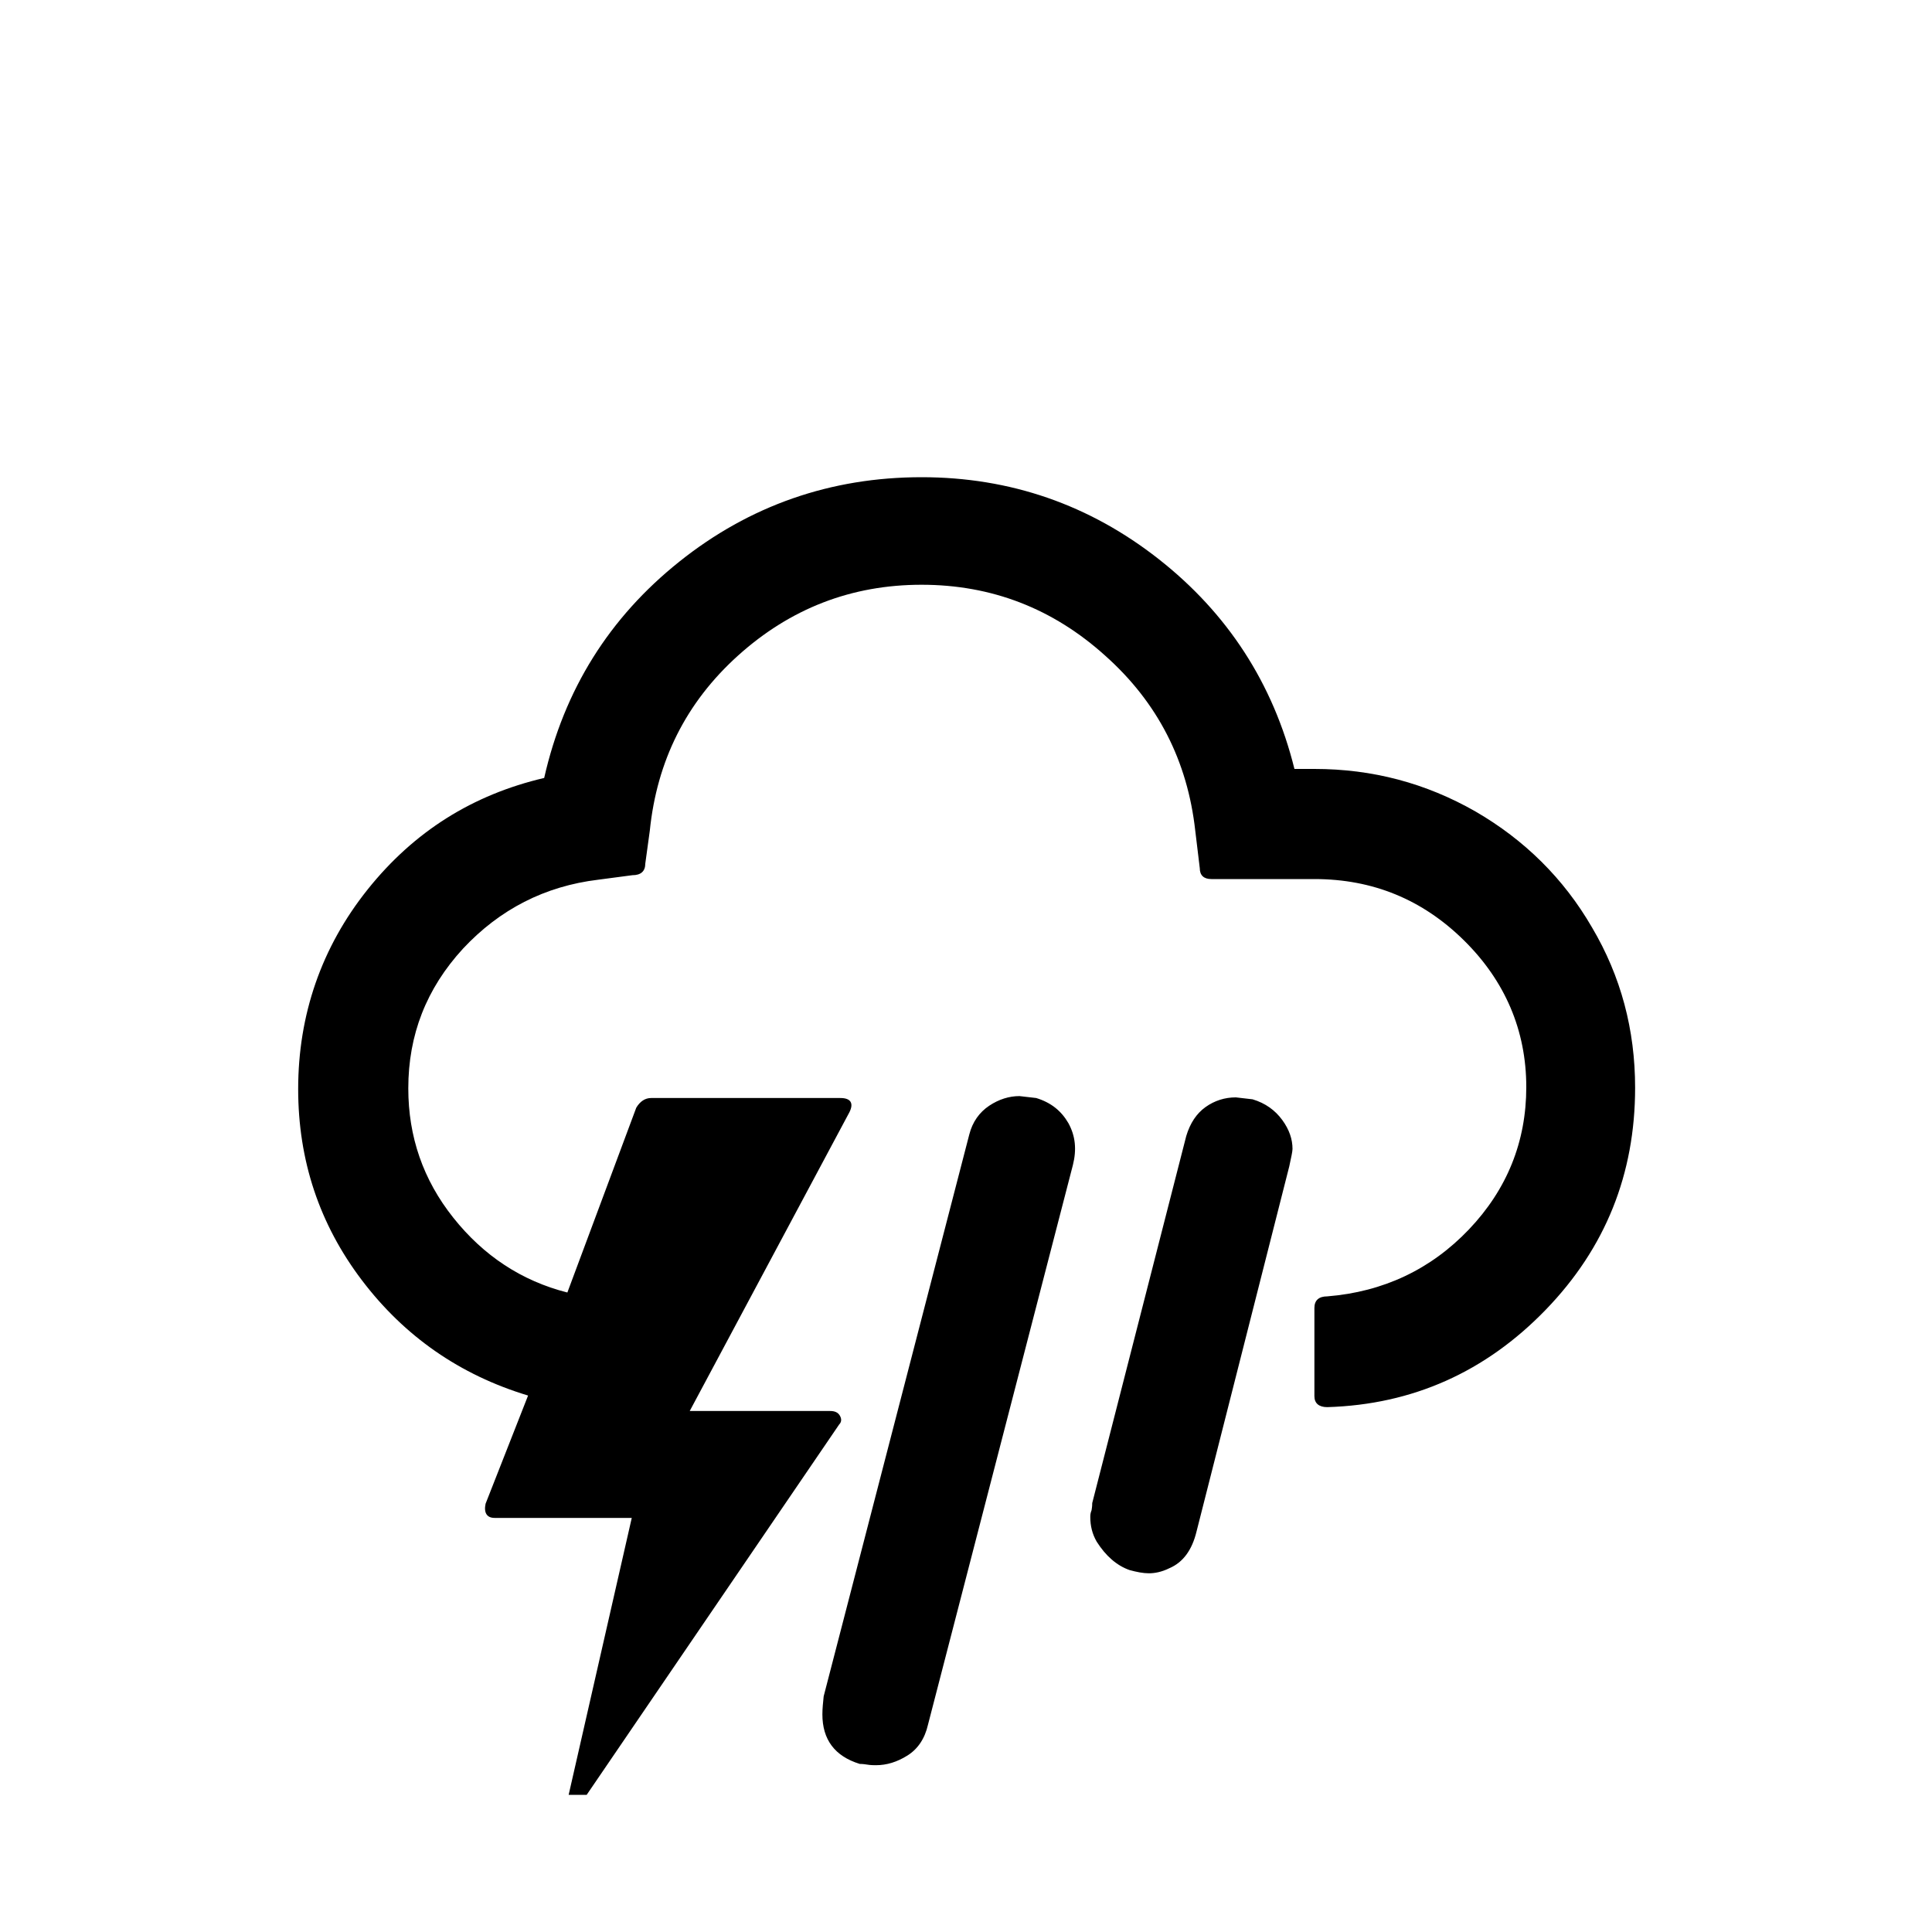
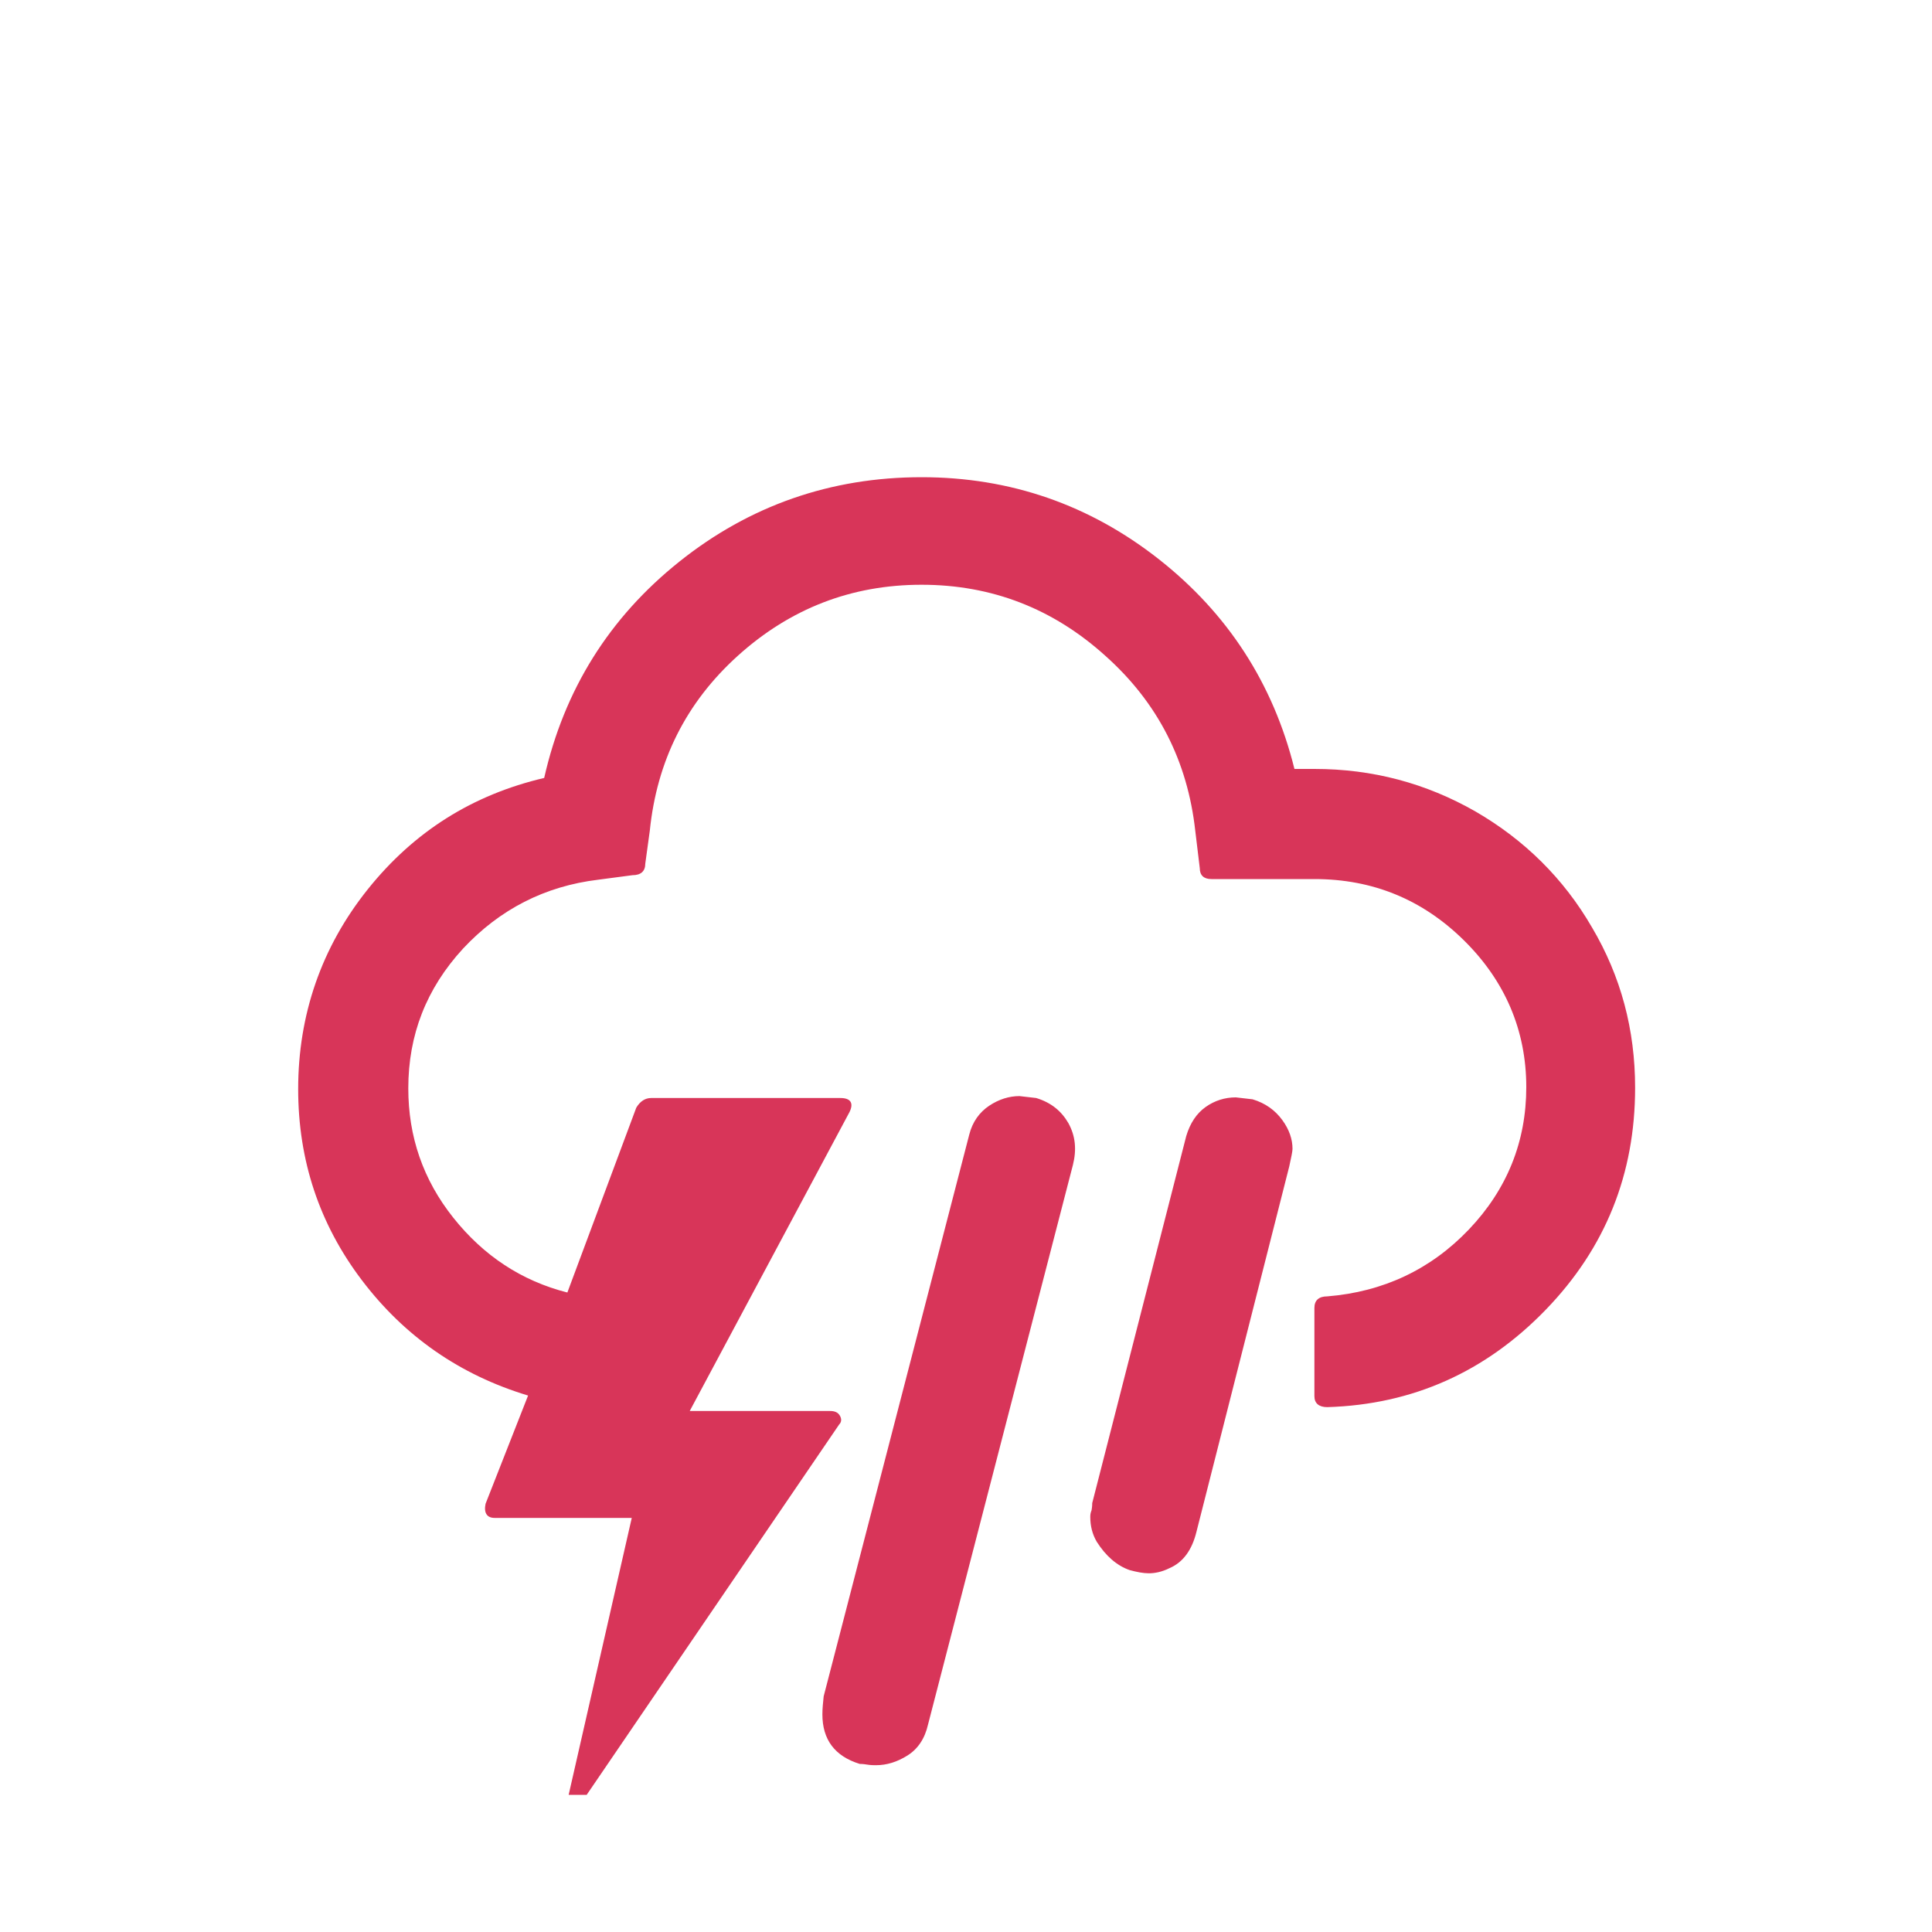
<svg xmlns="http://www.w3.org/2000/svg" version="1.1" id="Layer_1" x="0px" y="0px" viewBox="0 0 30 30" style="enable-background:new 0 0 30 30;" xml:space="preserve">
-   <path d="M4.63,16.91c0,1.11,0.33,2.1,0.99,2.97s1.52,1.47,2.58,1.79l-0.66,1.68c-0.03,0.14,0.02,0.22,0.14,0.22h2.13l-0.98,4.3h0.28  l3.92-5.75c0.04-0.04,0.04-0.09,0.01-0.14c-0.03-0.05-0.08-0.07-0.15-0.07h-2.18l2.48-4.64c0.07-0.14,0.02-0.22-0.14-0.22h-2.94  c-0.09,0-0.17,0.05-0.23,0.15l-1.07,2.87c-0.71-0.18-1.3-0.57-1.77-1.16c-0.47-0.59-0.7-1.26-0.7-2.01c0-0.83,0.28-1.55,0.85-2.17  c0.57-0.61,1.27-0.97,2.1-1.07l0.53-0.07c0.13,0,0.2-0.06,0.2-0.18l0.07-0.51c0.11-1.08,0.56-1.99,1.37-2.72  c0.81-0.73,1.76-1.1,2.85-1.1c1.09,0,2.04,0.37,2.85,1.1c0.82,0.73,1.28,1.64,1.4,2.72l0.07,0.58c0,0.11,0.06,0.17,0.18,0.17h1.6  c0.91,0,1.68,0.32,2.32,0.95c0.64,0.63,0.97,1.4,0.97,2.28c0,0.85-0.3,1.59-0.89,2.21c-0.59,0.62-1.33,0.97-2.2,1.04  c-0.13,0-0.2,0.06-0.2,0.18v1.37c0,0.11,0.07,0.17,0.2,0.17c1.33-0.04,2.46-0.55,3.39-1.51s1.39-2.11,1.39-3.45  c0-0.9-0.22-1.73-0.67-2.49c-0.44-0.76-1.05-1.36-1.81-1.8c-0.77-0.44-1.6-0.66-2.5-0.66H20.1c-0.33-1.33-1.04-2.42-2.11-3.26  s-2.3-1.27-3.68-1.27c-1.41,0-2.67,0.44-3.76,1.31s-1.79,1.99-2.1,3.36c-1.11,0.26-2.02,0.83-2.74,1.73S4.63,15.76,4.63,16.91z   M12.77,26.62c0,0.39,0.19,0.65,0.58,0.77c0.01,0,0.05,0,0.11,0.01c0.06,0.01,0.11,0.01,0.14,0.01c0.17,0,0.33-0.05,0.49-0.15  c0.16-0.1,0.27-0.26,0.32-0.48l2.25-8.69c0.06-0.24,0.04-0.45-0.07-0.65c-0.11-0.19-0.27-0.32-0.5-0.39  c-0.17-0.02-0.26-0.03-0.26-0.03c-0.16,0-0.32,0.05-0.47,0.15c-0.15,0.1-0.26,0.25-0.31,0.45l-2.26,8.72  C12.78,26.44,12.77,26.53,12.77,26.62z M16.93,23.56c0,0.13,0.03,0.26,0.1,0.38c0.14,0.22,0.31,0.37,0.51,0.44  c0.11,0.03,0.21,0.05,0.3,0.05s0.2-0.02,0.32-0.08c0.21-0.09,0.35-0.28,0.42-0.57l1.44-5.67c0.03-0.14,0.05-0.23,0.05-0.27  c0-0.15-0.05-0.3-0.16-0.45s-0.26-0.26-0.46-0.32c-0.17-0.02-0.26-0.03-0.26-0.03c-0.17,0-0.33,0.05-0.47,0.15  c-0.14,0.1-0.24,0.25-0.3,0.45l-1.46,5.7c0,0.02,0,0.05-0.01,0.11C16.93,23.5,16.93,23.53,16.93,23.56z" />
+   <path fill="#d83559" d="M4.63,16.91c0,1.11,0.33,2.1,0.99,2.97s1.52,1.47,2.58,1.79l-0.66,1.68c-0.03,0.14,0.02,0.22,0.14,0.22h2.13l-0.98,4.3h0.28  l3.92-5.75c0.04-0.04,0.04-0.09,0.01-0.14c-0.03-0.05-0.08-0.07-0.15-0.07h-2.18l2.48-4.64c0.07-0.14,0.02-0.22-0.14-0.22h-2.94  c-0.09,0-0.17,0.05-0.23,0.15l-1.07,2.87c-0.71-0.18-1.3-0.57-1.77-1.16c-0.47-0.59-0.7-1.26-0.7-2.01c0-0.83,0.28-1.55,0.85-2.17  c0.57-0.61,1.27-0.97,2.1-1.07l0.53-0.07c0.13,0,0.2-0.06,0.2-0.18l0.07-0.51c0.11-1.08,0.56-1.99,1.37-2.72  c0.81-0.73,1.76-1.1,2.85-1.1c1.09,0,2.04,0.37,2.85,1.1c0.82,0.73,1.28,1.64,1.4,2.72l0.07,0.58c0,0.11,0.06,0.17,0.18,0.17h1.6  c0.91,0,1.68,0.32,2.32,0.95c0.64,0.63,0.97,1.4,0.97,2.28c0,0.85-0.3,1.59-0.89,2.21c-0.59,0.62-1.33,0.97-2.2,1.04  c-0.13,0-0.2,0.06-0.2,0.18v1.37c0,0.11,0.07,0.17,0.2,0.17c1.33-0.04,2.46-0.55,3.39-1.51s1.39-2.11,1.39-3.45  c0-0.9-0.22-1.73-0.67-2.49c-0.44-0.76-1.05-1.36-1.81-1.8c-0.77-0.44-1.6-0.66-2.5-0.66H20.1c-0.33-1.33-1.04-2.42-2.11-3.26  s-2.3-1.27-3.68-1.27c-1.41,0-2.67,0.44-3.76,1.31s-1.79,1.99-2.1,3.36c-1.11,0.26-2.02,0.83-2.74,1.73S4.63,15.76,4.63,16.91z   M12.77,26.62c0,0.39,0.19,0.65,0.58,0.77c0.01,0,0.05,0,0.11,0.01c0.06,0.01,0.11,0.01,0.14,0.01c0.17,0,0.33-0.05,0.49-0.15  c0.16-0.1,0.27-0.26,0.32-0.48l2.25-8.69c0.06-0.24,0.04-0.45-0.07-0.65c-0.11-0.19-0.27-0.32-0.5-0.39  c-0.17-0.02-0.26-0.03-0.26-0.03c-0.16,0-0.32,0.05-0.47,0.15c-0.15,0.1-0.26,0.25-0.31,0.45l-2.26,8.72  C12.78,26.44,12.77,26.53,12.77,26.62z M16.93,23.56c0,0.13,0.03,0.26,0.1,0.38c0.14,0.22,0.31,0.37,0.51,0.44  c0.11,0.03,0.21,0.05,0.3,0.05s0.2-0.02,0.32-0.08c0.21-0.09,0.35-0.28,0.42-0.57l1.44-5.67c0.03-0.14,0.05-0.23,0.05-0.27  c0-0.15-0.05-0.3-0.16-0.45s-0.26-0.26-0.46-0.32c-0.17-0.02-0.26-0.03-0.26-0.03c-0.17,0-0.33,0.05-0.47,0.15  c-0.14,0.1-0.24,0.25-0.3,0.45l-1.46,5.7c0,0.02,0,0.05-0.01,0.11C16.93,23.5,16.93,23.53,16.93,23.56z" />
</svg>
